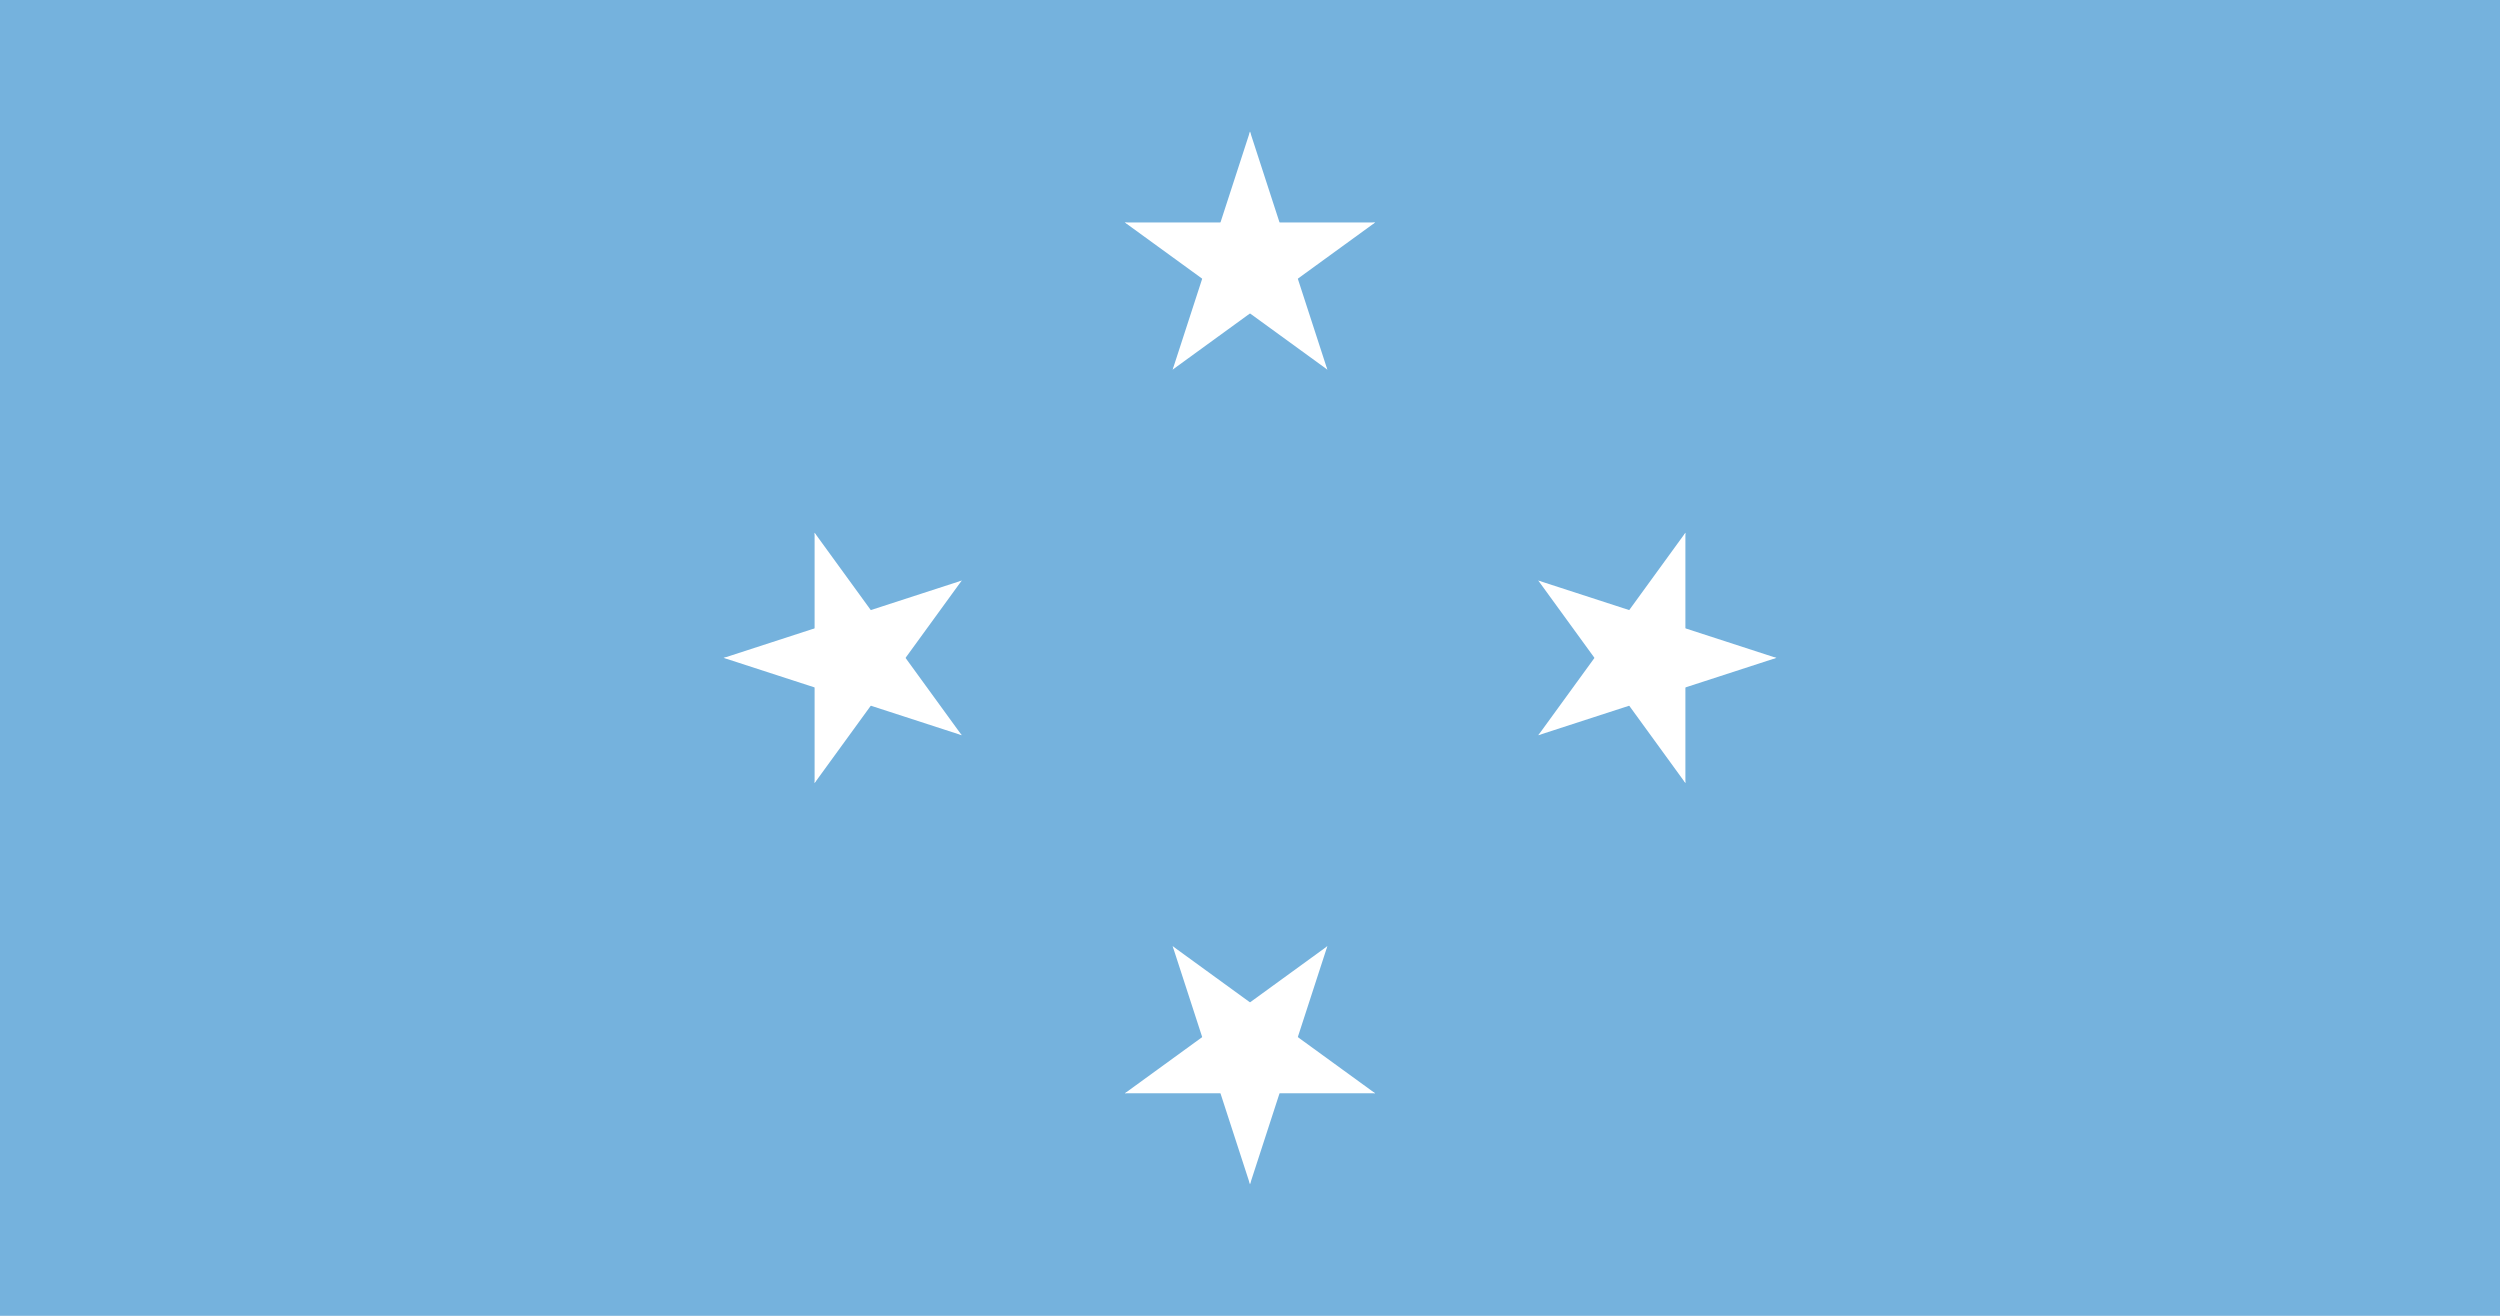
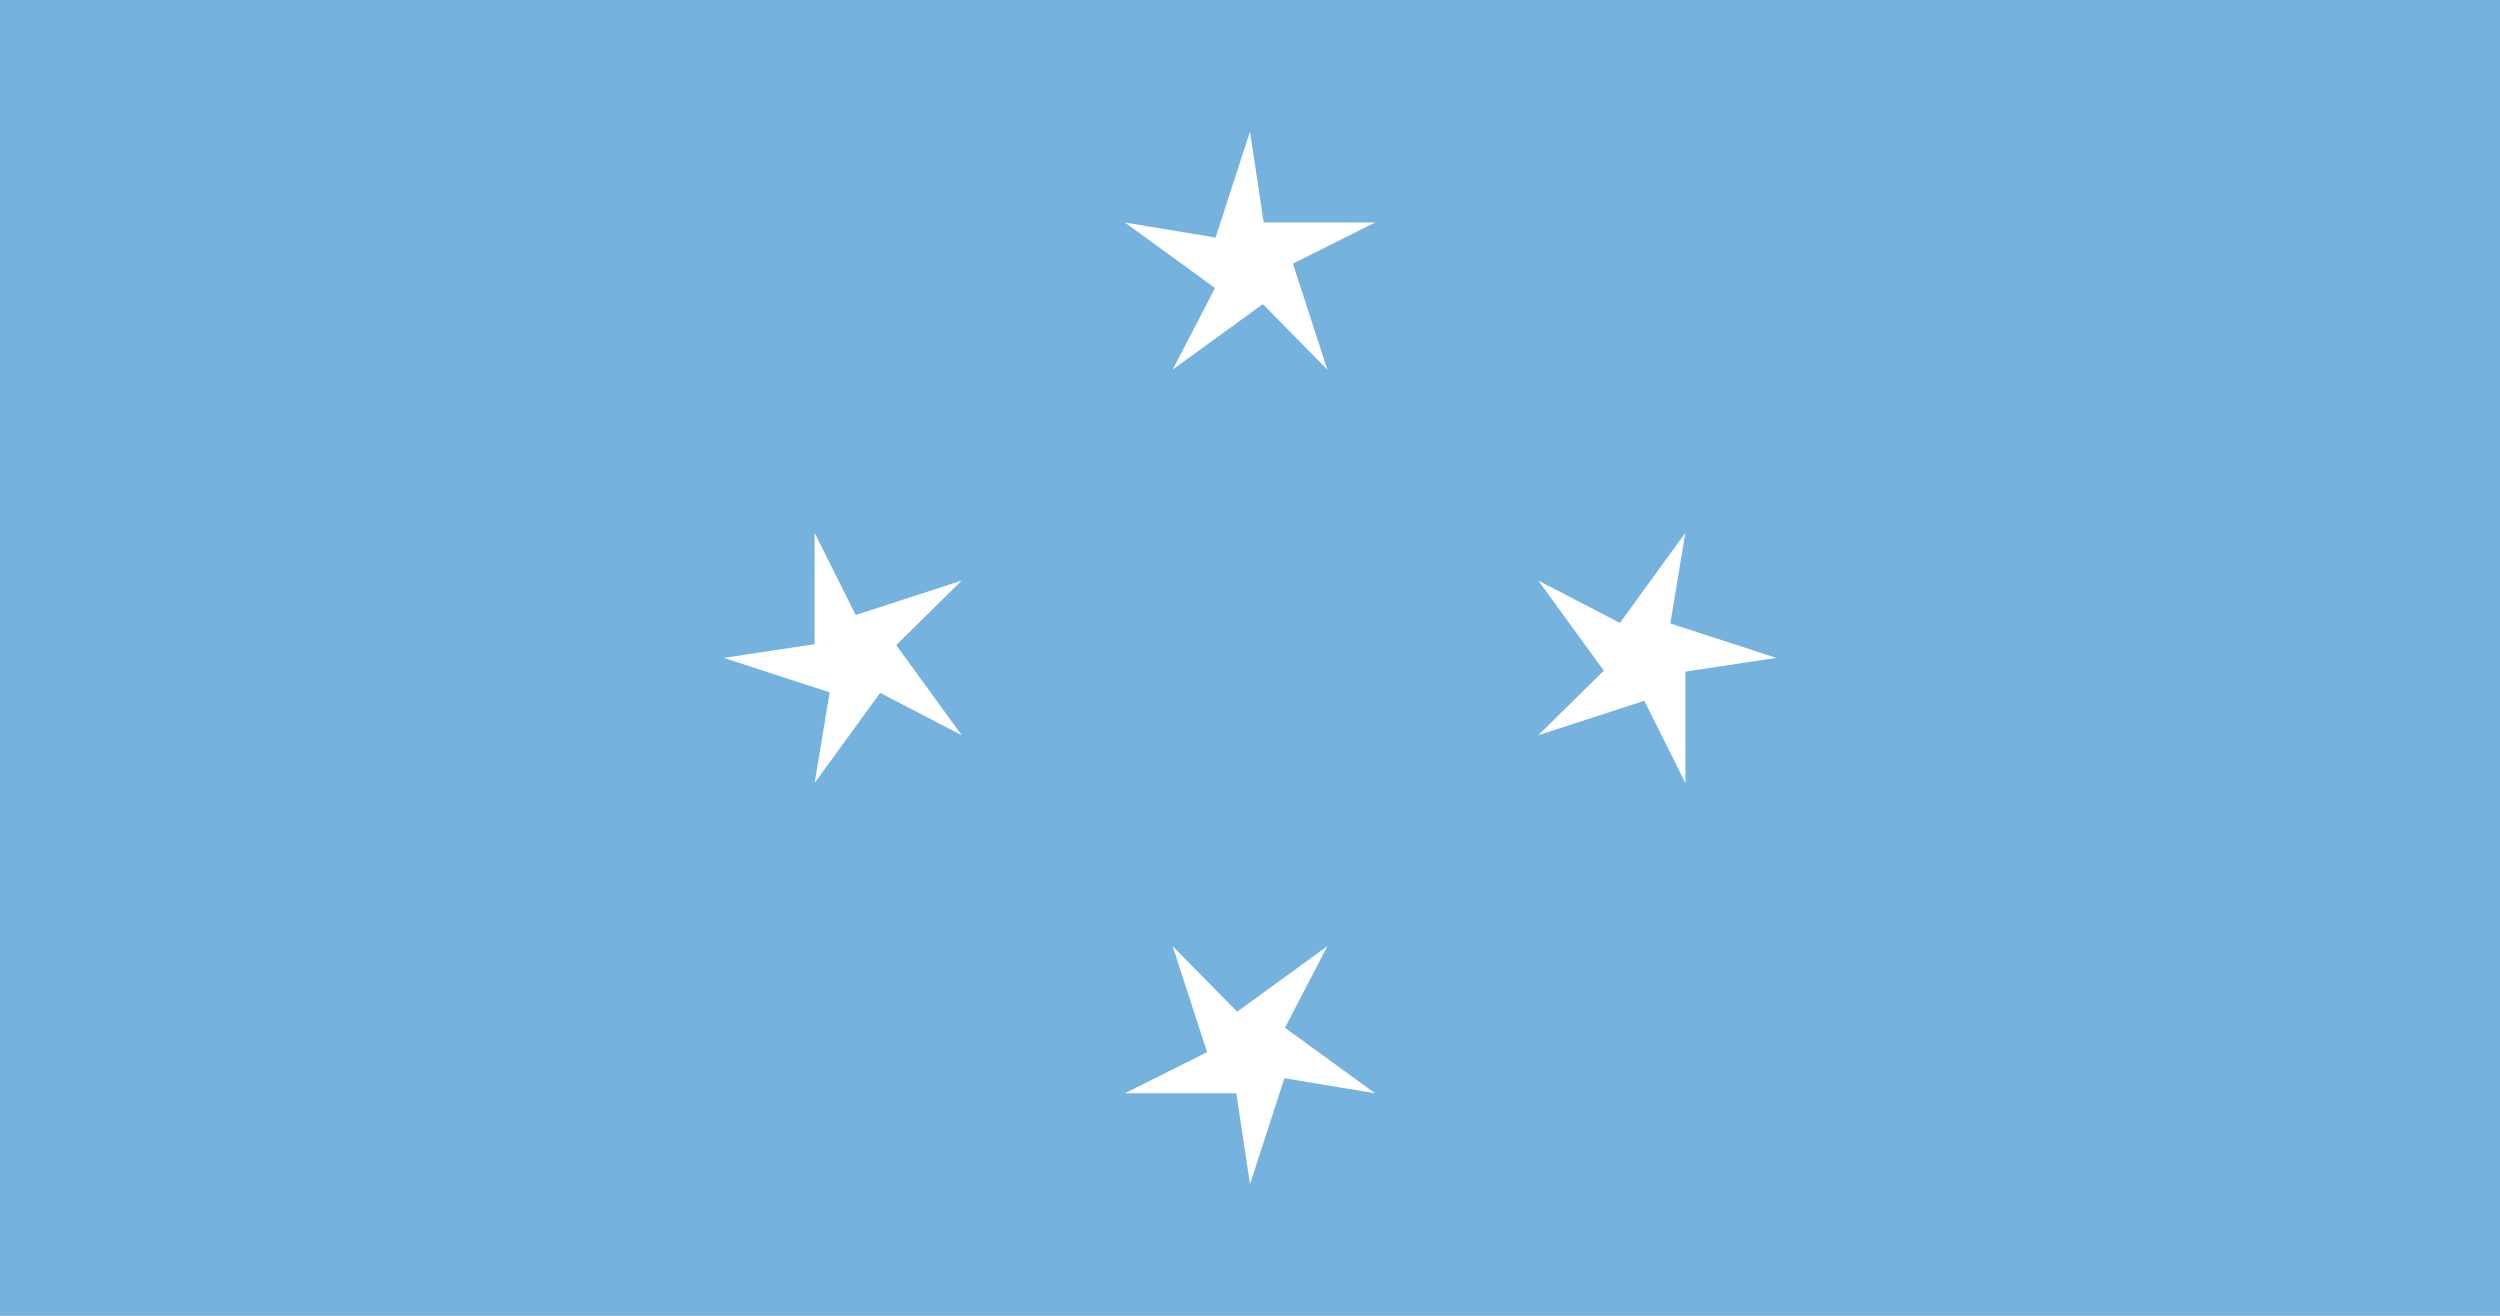
<svg xmlns="http://www.w3.org/2000/svg" xmlns:xlink="http://www.w3.org/1999/xlink" viewBox="-19 -10 38 20">
  <rect x="-19" y="-10" width="38" height="20" fill="#75b2dd" />
-   <g id="star" transform="translate(0,-6)" fill="#fff">
-     <g id="c">
-       <path id="t" d="M 0,-2 V 0 H 1" transform="rotate(18 0,-2)" />
+   <g id="fm-star" transform="translate(0,-6)" fill="#fff">
+     <g id="fm-c">
+       <path id="fm-t" d="M 0,-2 V 0 H 1" transform="rotate(18 0,-2)" />
      <use xlink:href="#t" transform="scale(-1,1)" />
    </g>
-     <use xlink:href="#c" transform="rotate(72)" />
-     <use xlink:href="#c" transform="rotate(144)" />
-     <use xlink:href="#c" transform="rotate(216)" />
-     <use xlink:href="#c" transform="rotate(288)" />
+     <use xlink:href="#fm-c" transform="rotate(72)" />
+     <use xlink:href="#fm-c" transform="rotate(144)" />
+     <use xlink:href="#fm-c" transform="rotate(216)" />
+     <use xlink:href="#fm-c" transform="rotate(288)" />
  </g>
-   <use xlink:href="#star" transform="rotate(90)" />
-   <use xlink:href="#star" transform="rotate(180)" />
-   <use xlink:href="#star" transform="rotate(270)" />
+   <use xlink:href="#fm-star" transform="rotate(90)" />
+   <use xlink:href="#fm-star" transform="rotate(180)" />
+   <use xlink:href="#fm-star" transform="rotate(270)" />
</svg>
